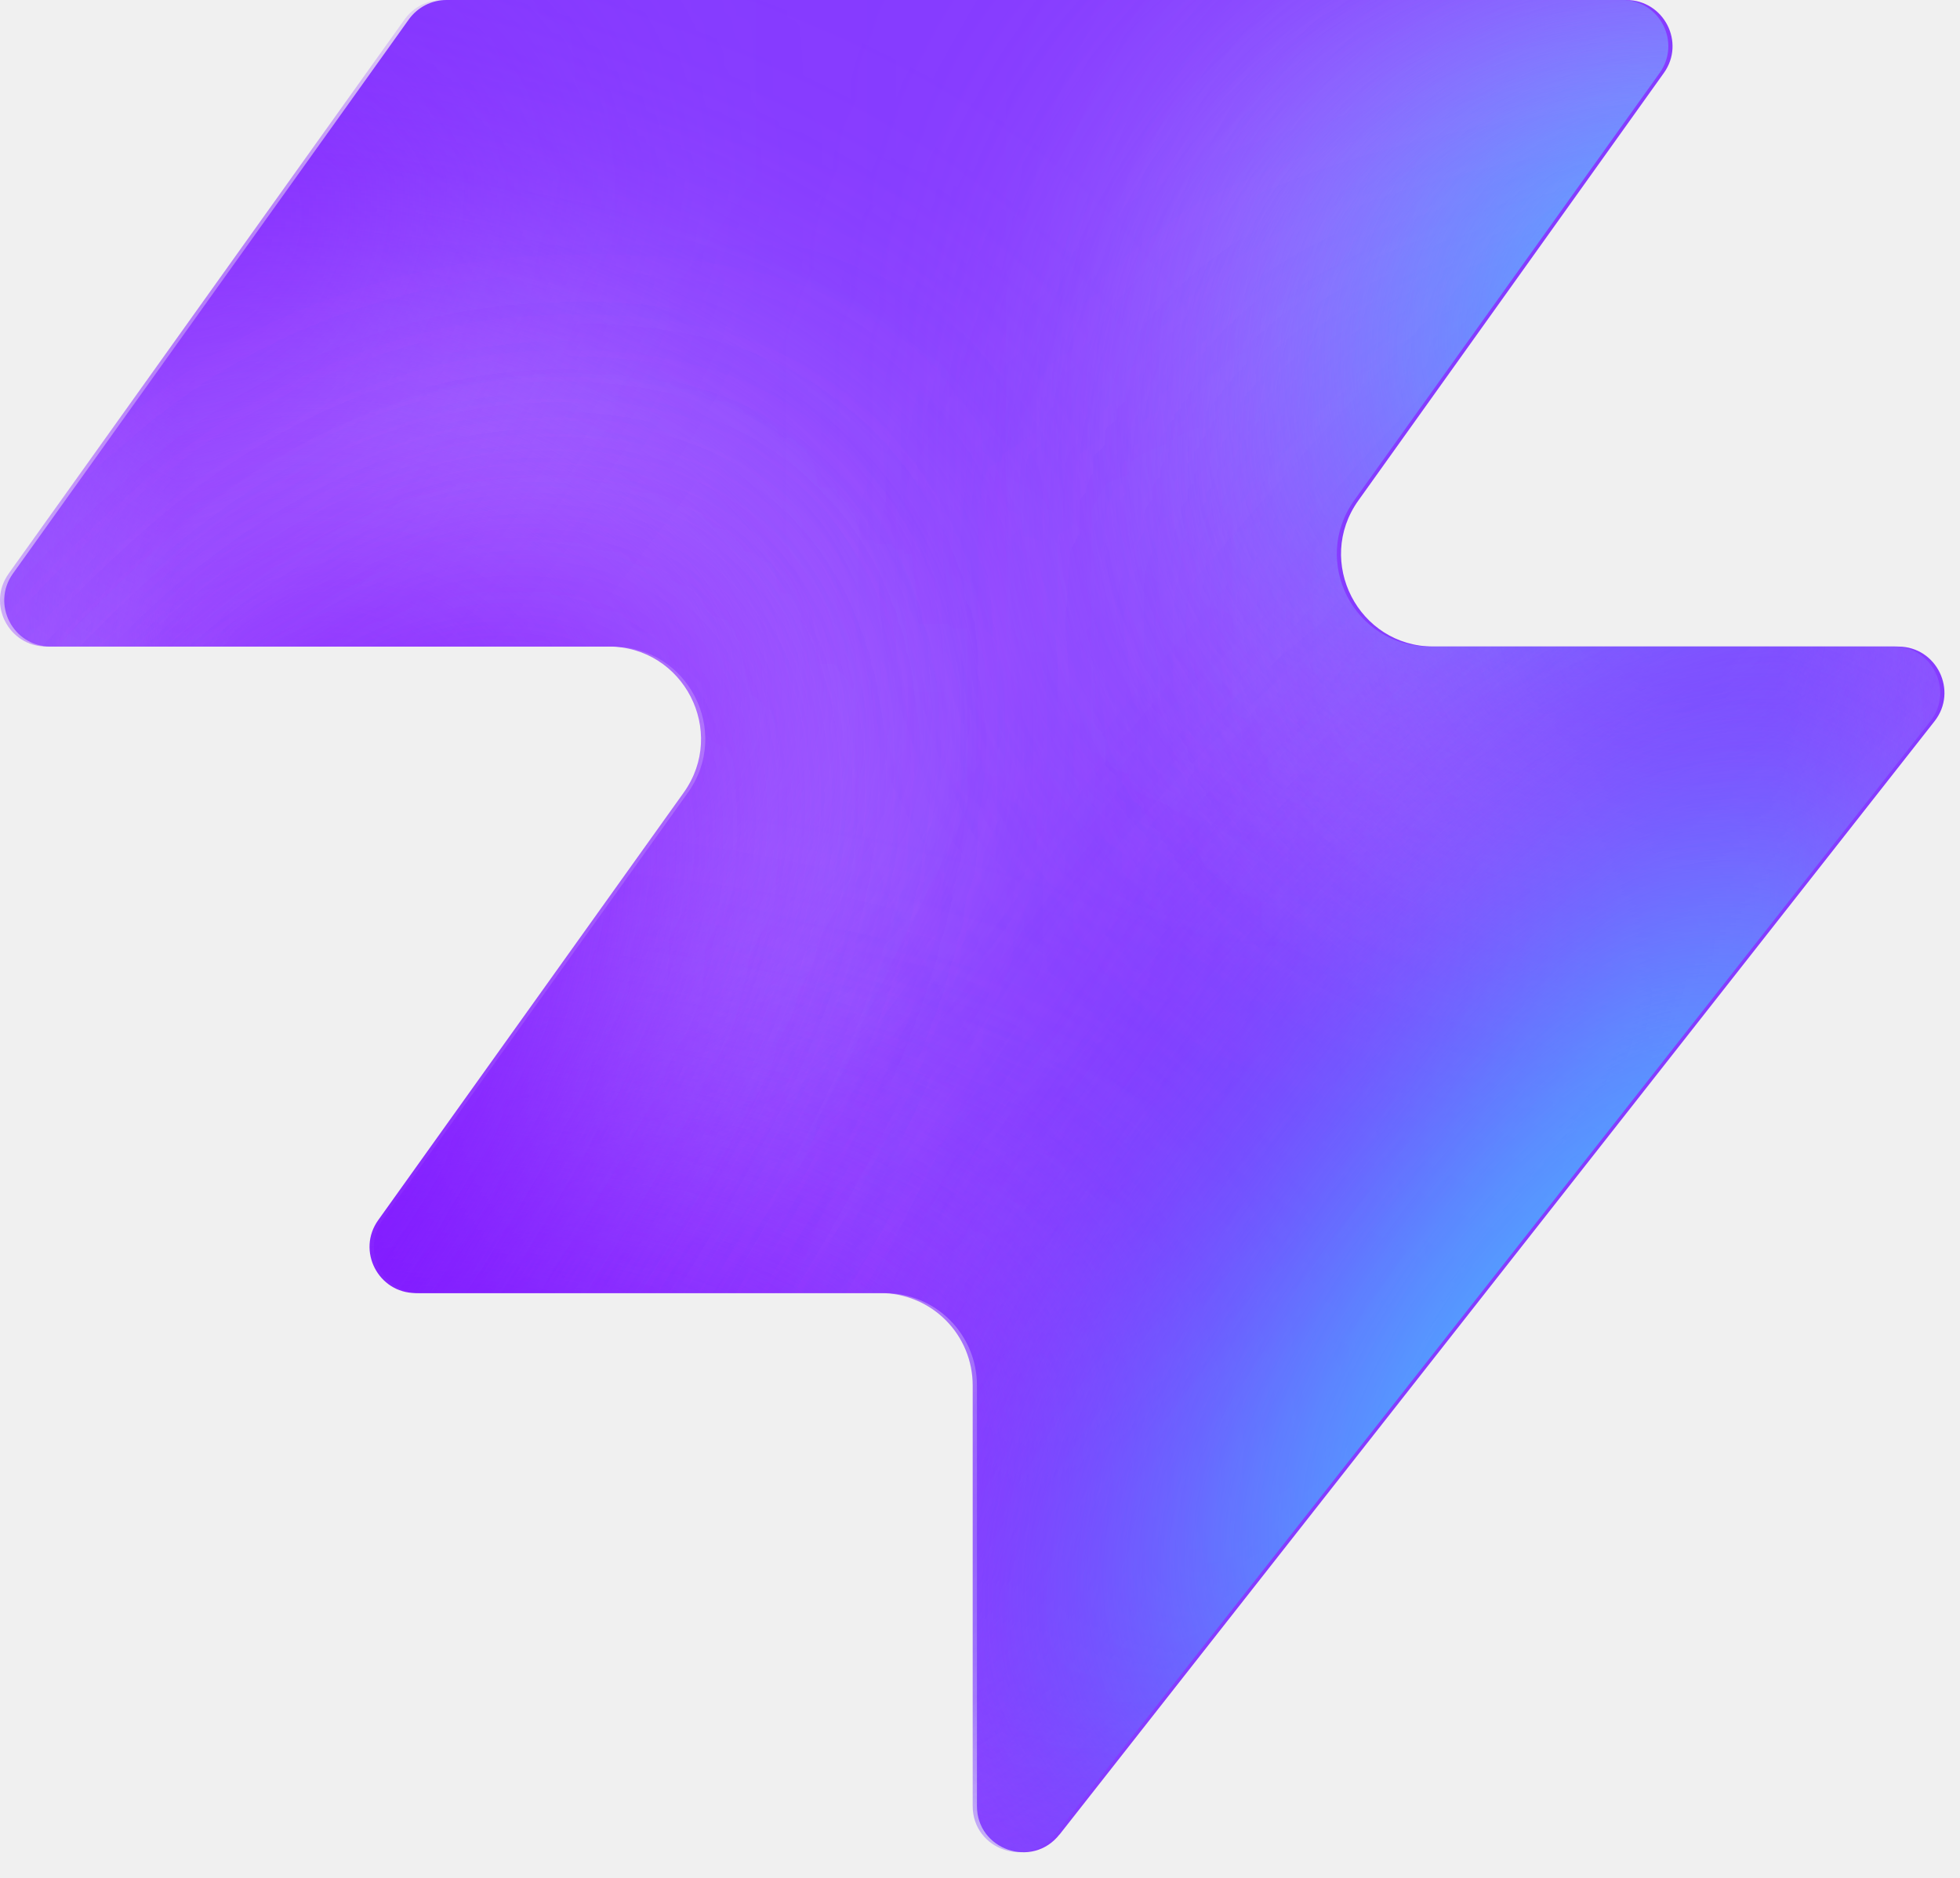
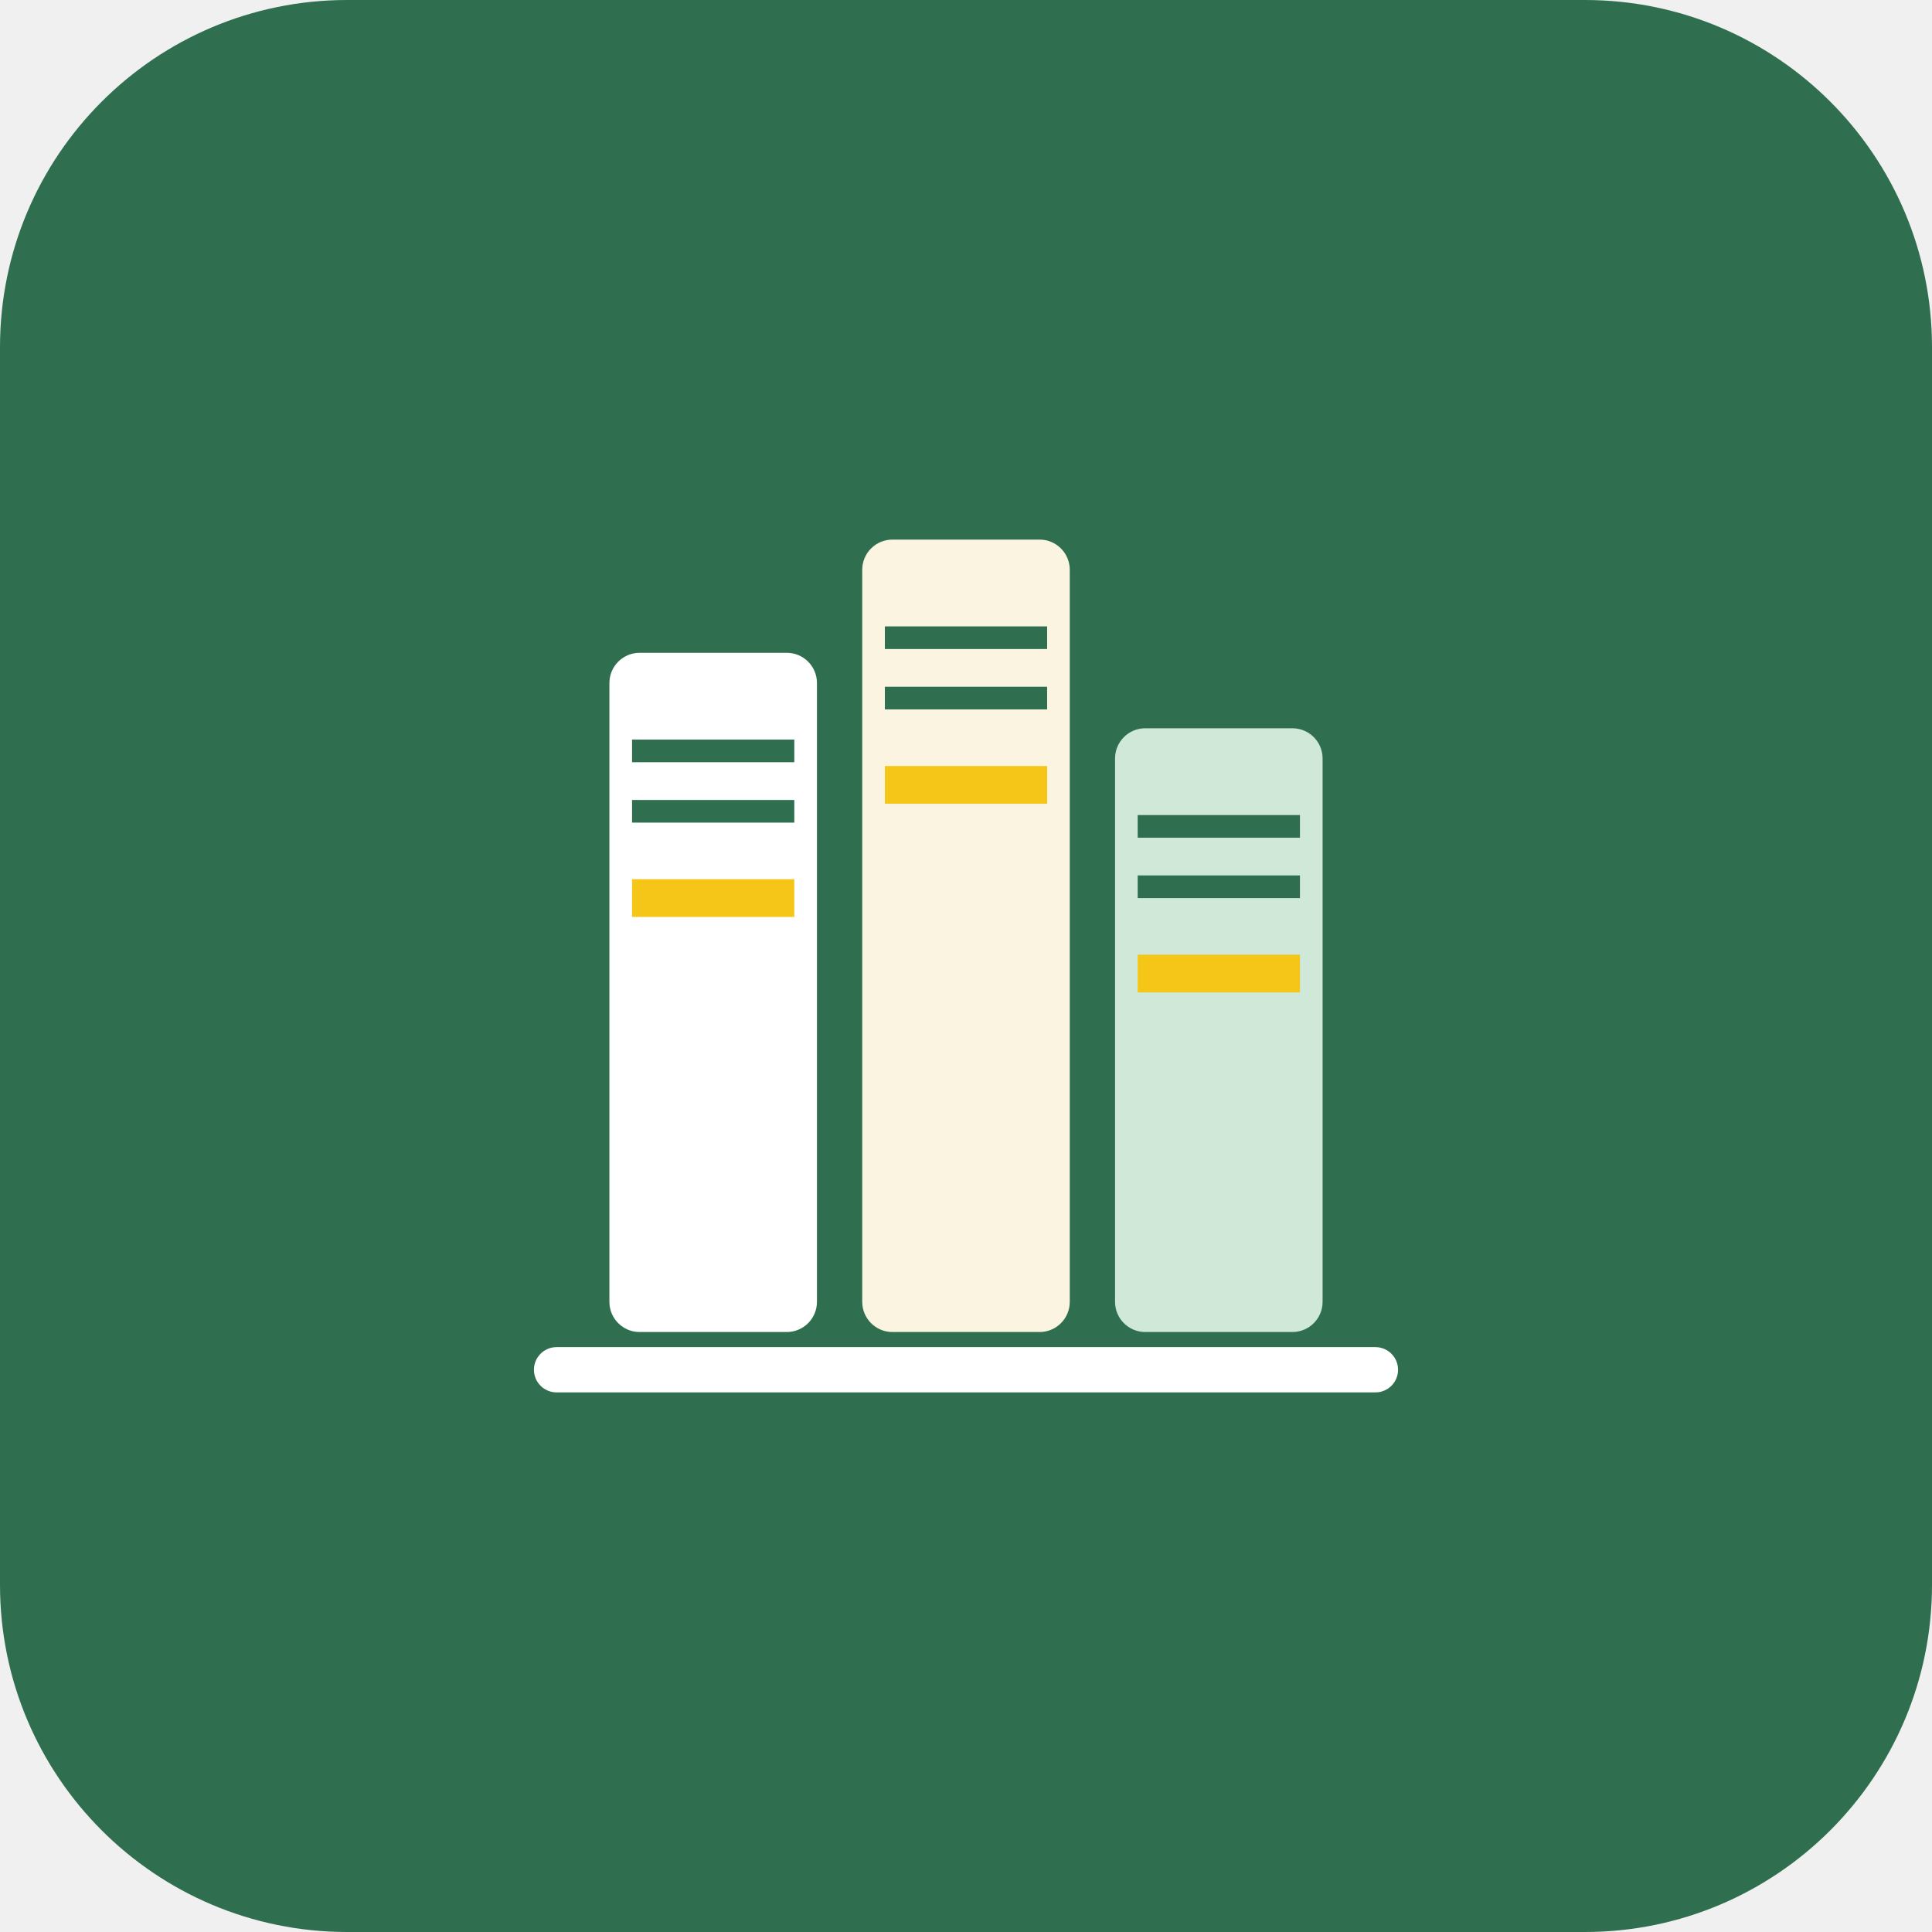
- <svg xmlns="http://www.w3.org/2000/svg" width="48" height="46" fill="none" viewBox="0 0 48 46">
-   <path fill="#863bff" d="M25.946 44.938c-.664.845-2.021.375-2.021-.698V33.937a2.26 2.26 0 0 0-2.262-2.262H10.287c-.92 0-1.456-1.04-.92-1.788l7.48-10.471c1.07-1.497 0-3.578-1.842-3.578H1.237c-.92 0-1.456-1.04-.92-1.788L10.013.474c.214-.297.556-.474.92-.474h28.894c.92 0 1.456 1.04.92 1.788l-7.48 10.471c-1.07 1.498 0 3.579 1.842 3.579h11.377c.943 0 1.473 1.088.89 1.83L25.947 44.94z" style="fill:#863bff;fill:color(display-p3 .525 .23 1);fill-opacity:1" />
-   <mask id="a" width="48" height="46" x="0" y="0" maskUnits="userSpaceOnUse" style="mask-type:alpha">
-     <path fill="#000" d="M25.842 44.938c-.664.844-2.021.375-2.021-.698V33.937a2.26 2.26 0 0 0-2.262-2.262H10.183c-.92 0-1.456-1.04-.92-1.788l7.48-10.471c1.07-1.498 0-3.579-1.842-3.579H1.133c-.92 0-1.456-1.04-.92-1.787L9.91.473c.214-.297.556-.474.92-.474h28.894c.92 0 1.456 1.04.92 1.788l-7.48 10.471c-1.07 1.498 0 3.578 1.842 3.578h11.377c.943 0 1.473 1.088.89 1.832L25.843 44.94z" style="fill:#000;fill-opacity:1" />
-   </mask>
-   <g mask="url(#a)">
-     <g filter="url(#b)">
-       <ellipse cx="5.508" cy="14.704" fill="#ede6ff" rx="5.508" ry="14.704" style="fill:#ede6ff;fill:color(display-p3 .927 .903 1);fill-opacity:1" transform="matrix(.00324 1 1 -.00324 -4.47 31.516)" />
-     </g>
-     <g filter="url(#c)">
-       <ellipse cx="10.399" cy="29.851" fill="#ede6ff" rx="10.399" ry="29.851" style="fill:#ede6ff;fill:color(display-p3 .927 .903 1);fill-opacity:1" transform="matrix(.00324 1 1 -.00324 -39.328 7.883)" />
-     </g>
-     <g filter="url(#d)">
-       <ellipse cx="5.508" cy="30.487" fill="#7e14ff" rx="5.508" ry="30.487" style="fill:#7e14ff;fill:color(display-p3 .492 .077 1);fill-opacity:1" transform="rotate(89.814 -25.913 -14.639)scale(1 -1)" />
-     </g>
-     <g filter="url(#e)">
-       <ellipse cx="5.508" cy="30.599" fill="#7e14ff" rx="5.508" ry="30.599" style="fill:#7e14ff;fill:color(display-p3 .492 .077 1);fill-opacity:1" transform="rotate(89.814 -32.644 -3.334)scale(1 -1)" />
-     </g>
-     <g filter="url(#f)">
-       <ellipse cx="5.508" cy="30.599" fill="#7e14ff" rx="5.508" ry="30.599" style="fill:#7e14ff;fill:color(display-p3 .492 .077 1);fill-opacity:1" transform="matrix(.00324 1 1 -.00324 -34.34 30.47)" />
-     </g>
-     <g filter="url(#g)">
-       <ellipse cx="14.072" cy="22.078" fill="#ede6ff" rx="14.072" ry="22.078" style="fill:#ede6ff;fill:color(display-p3 .927 .903 1);fill-opacity:1" transform="rotate(93.35 24.506 48.493)scale(-1 1)" />
-     </g>
-     <g filter="url(#h)">
-       <ellipse cx="3.47" cy="21.501" fill="#7e14ff" rx="3.47" ry="21.501" style="fill:#7e14ff;fill:color(display-p3 .492 .077 1);fill-opacity:1" transform="rotate(89.009 28.708 47.59)scale(-1 1)" />
-     </g>
-     <g filter="url(#i)">
-       <ellipse cx="3.47" cy="21.501" fill="#7e14ff" rx="3.47" ry="21.501" style="fill:#7e14ff;fill:color(display-p3 .492 .077 1);fill-opacity:1" transform="rotate(89.009 28.708 47.59)scale(-1 1)" />
-     </g>
-     <g filter="url(#j)">
-       <ellipse cx=".387" cy="8.972" fill="#7e14ff" rx="4.407" ry="29.108" style="fill:#7e14ff;fill:color(display-p3 .492 .077 1);fill-opacity:1" transform="rotate(39.51 .387 8.972)" />
-     </g>
-     <g filter="url(#k)">
-       <ellipse cx="47.523" cy="-6.092" fill="#7e14ff" rx="4.407" ry="29.108" style="fill:#7e14ff;fill:color(display-p3 .492 .077 1);fill-opacity:1" transform="rotate(37.892 47.523 -6.092)" />
-     </g>
-     <g filter="url(#l)">
-       <ellipse cx="41.412" cy="6.333" fill="#47bfff" rx="5.971" ry="9.665" style="fill:#47bfff;fill:color(display-p3 .28 .748 1);fill-opacity:1" transform="rotate(37.892 41.412 6.333)" />
-     </g>
-     <g filter="url(#m)">
-       <ellipse cx="-1.879" cy="38.332" fill="#7e14ff" rx="4.407" ry="29.108" style="fill:#7e14ff;fill:color(display-p3 .492 .077 1);fill-opacity:1" transform="rotate(37.892 -1.88 38.332)" />
-     </g>
-     <g filter="url(#n)">
-       <ellipse cx="-1.879" cy="38.332" fill="#7e14ff" rx="4.407" ry="29.108" style="fill:#7e14ff;fill:color(display-p3 .492 .077 1);fill-opacity:1" transform="rotate(37.892 -1.88 38.332)" />
-     </g>
-     <g filter="url(#o)">
-       <ellipse cx="35.651" cy="29.907" fill="#7e14ff" rx="4.407" ry="29.108" style="fill:#7e14ff;fill:color(display-p3 .492 .077 1);fill-opacity:1" transform="rotate(37.892 35.651 29.907)" />
-     </g>
-     <g filter="url(#p)">
-       <ellipse cx="38.418" cy="32.4" fill="#47bfff" rx="5.971" ry="15.297" style="fill:#47bfff;fill:color(display-p3 .28 .748 1);fill-opacity:1" transform="rotate(37.892 38.418 32.4)" />
-     </g>
-   </g>
-   <defs>
-     <filter id="b" width="60.045" height="41.654" x="-19.77" y="16.149" color-interpolation-filters="sRGB" filterUnits="userSpaceOnUse">
-       <feFlood flood-opacity="0" result="BackgroundImageFix" />
-       <feBlend in="SourceGraphic" in2="BackgroundImageFix" result="shape" />
-       <feGaussianBlur result="effect1_foregroundBlur_2002_17158" stdDeviation="7.659" />
-     </filter>
-     <filter id="c" width="90.34" height="51.437" x="-54.613" y="-7.533" color-interpolation-filters="sRGB" filterUnits="userSpaceOnUse">
-       <feFlood flood-opacity="0" result="BackgroundImageFix" />
-       <feBlend in="SourceGraphic" in2="BackgroundImageFix" result="shape" />
-       <feGaussianBlur result="effect1_foregroundBlur_2002_17158" stdDeviation="7.659" />
-     </filter>
-     <filter id="d" width="79.355" height="29.4" x="-49.64" y="2.03" color-interpolation-filters="sRGB" filterUnits="userSpaceOnUse">
-       <feFlood flood-opacity="0" result="BackgroundImageFix" />
-       <feBlend in="SourceGraphic" in2="BackgroundImageFix" result="shape" />
-       <feGaussianBlur result="effect1_foregroundBlur_2002_17158" stdDeviation="4.596" />
-     </filter>
-     <filter id="e" width="79.579" height="29.4" x="-45.045" y="20.029" color-interpolation-filters="sRGB" filterUnits="userSpaceOnUse">
-       <feFlood flood-opacity="0" result="BackgroundImageFix" />
-       <feBlend in="SourceGraphic" in2="BackgroundImageFix" result="shape" />
-       <feGaussianBlur result="effect1_foregroundBlur_2002_17158" stdDeviation="4.596" />
-     </filter>
-     <filter id="f" width="79.579" height="29.4" x="-43.513" y="21.178" color-interpolation-filters="sRGB" filterUnits="userSpaceOnUse">
-       <feFlood flood-opacity="0" result="BackgroundImageFix" />
-       <feBlend in="SourceGraphic" in2="BackgroundImageFix" result="shape" />
-       <feGaussianBlur result="effect1_foregroundBlur_2002_17158" stdDeviation="4.596" />
-     </filter>
-     <filter id="g" width="74.749" height="58.852" x="15.756" y="-17.901" color-interpolation-filters="sRGB" filterUnits="userSpaceOnUse">
-       <feFlood flood-opacity="0" result="BackgroundImageFix" />
-       <feBlend in="SourceGraphic" in2="BackgroundImageFix" result="shape" />
-       <feGaussianBlur result="effect1_foregroundBlur_2002_17158" stdDeviation="7.659" />
-     </filter>
-     <filter id="h" width="61.377" height="25.362" x="23.548" y="2.284" color-interpolation-filters="sRGB" filterUnits="userSpaceOnUse">
-       <feFlood flood-opacity="0" result="BackgroundImageFix" />
-       <feBlend in="SourceGraphic" in2="BackgroundImageFix" result="shape" />
-       <feGaussianBlur result="effect1_foregroundBlur_2002_17158" stdDeviation="4.596" />
-     </filter>
-     <filter id="i" width="61.377" height="25.362" x="23.548" y="2.284" color-interpolation-filters="sRGB" filterUnits="userSpaceOnUse">
-       <feFlood flood-opacity="0" result="BackgroundImageFix" />
-       <feBlend in="SourceGraphic" in2="BackgroundImageFix" result="shape" />
-       <feGaussianBlur result="effect1_foregroundBlur_2002_17158" stdDeviation="4.596" />
-     </filter>
-     <filter id="j" width="56.045" height="63.649" x="-27.636" y="-22.853" color-interpolation-filters="sRGB" filterUnits="userSpaceOnUse">
-       <feFlood flood-opacity="0" result="BackgroundImageFix" />
-       <feBlend in="SourceGraphic" in2="BackgroundImageFix" result="shape" />
-       <feGaussianBlur result="effect1_foregroundBlur_2002_17158" stdDeviation="4.596" />
-     </filter>
-     <filter id="k" width="54.814" height="64.646" x="20.116" y="-38.415" color-interpolation-filters="sRGB" filterUnits="userSpaceOnUse">
-       <feFlood flood-opacity="0" result="BackgroundImageFix" />
-       <feBlend in="SourceGraphic" in2="BackgroundImageFix" result="shape" />
-       <feGaussianBlur result="effect1_foregroundBlur_2002_17158" stdDeviation="4.596" />
-     </filter>
-     <filter id="l" width="33.541" height="35.313" x="24.641" y="-11.323" color-interpolation-filters="sRGB" filterUnits="userSpaceOnUse">
-       <feFlood flood-opacity="0" result="BackgroundImageFix" />
-       <feBlend in="SourceGraphic" in2="BackgroundImageFix" result="shape" />
-       <feGaussianBlur result="effect1_foregroundBlur_2002_17158" stdDeviation="4.596" />
-     </filter>
-     <filter id="m" width="54.814" height="64.646" x="-29.286" y="6.009" color-interpolation-filters="sRGB" filterUnits="userSpaceOnUse">
-       <feFlood flood-opacity="0" result="BackgroundImageFix" />
-       <feBlend in="SourceGraphic" in2="BackgroundImageFix" result="shape" />
-       <feGaussianBlur result="effect1_foregroundBlur_2002_17158" stdDeviation="4.596" />
-     </filter>
-     <filter id="n" width="54.814" height="64.646" x="-29.286" y="6.009" color-interpolation-filters="sRGB" filterUnits="userSpaceOnUse">
-       <feFlood flood-opacity="0" result="BackgroundImageFix" />
-       <feBlend in="SourceGraphic" in2="BackgroundImageFix" result="shape" />
-       <feGaussianBlur result="effect1_foregroundBlur_2002_17158" stdDeviation="4.596" />
-     </filter>
-     <filter id="o" width="54.814" height="64.646" x="8.244" y="-2.416" color-interpolation-filters="sRGB" filterUnits="userSpaceOnUse">
-       <feFlood flood-opacity="0" result="BackgroundImageFix" />
-       <feBlend in="SourceGraphic" in2="BackgroundImageFix" result="shape" />
-       <feGaussianBlur result="effect1_foregroundBlur_2002_17158" stdDeviation="4.596" />
-     </filter>
-     <filter id="p" width="39.409" height="43.623" x="18.713" y="10.588" color-interpolation-filters="sRGB" filterUnits="userSpaceOnUse">
-       <feFlood flood-opacity="0" result="BackgroundImageFix" />
-       <feBlend in="SourceGraphic" in2="BackgroundImageFix" result="shape" />
-       <feGaussianBlur result="effect1_foregroundBlur_2002_17158" stdDeviation="4.596" />
-     </filter>
-   </defs>
+ <svg xmlns="http://www.w3.org/2000/svg" viewBox="0 0 1024 1024">
+   <rect width="1024" height="1024" rx="184" fill="#2f6f4f" />
+   <rect x="323" y="346.0" width="110" height="360.0" rx="16" fill="#ffffff" />
+   <rect x="335" y="392.0" width="86" height="12" fill="#2f6f4f" />
+   <rect x="335" y="424.0" width="86" height="12" fill="#2f6f4f" />
+   <rect x="335" y="466.0" width="86" height="20" fill="#f5c518" />
+   <rect x="457" y="286.0" width="110" height="420.0" rx="16" fill="#faf4e1" />
+   <rect x="469" y="332.0" width="86" height="12" fill="#2f6f4f" />
+   <rect x="469" y="364.0" width="86" height="12" fill="#2f6f4f" />
+   <rect x="469" y="406.0" width="86" height="20" fill="#f5c518" />
+   <rect x="591" y="386.0" width="110" height="320.0" rx="16" fill="#cfe8d8" />
+   <rect x="603" y="432.0" width="86" height="12" fill="#2f6f4f" />
+   <rect x="603" y="464.0" width="86" height="12" fill="#2f6f4f" />
+   <rect x="603" y="506.0" width="86" height="20" fill="#f5c518" />
+   <rect x="283" y="714.0" width="458" height="24" rx="12" fill="#ffffff" />
</svg>
